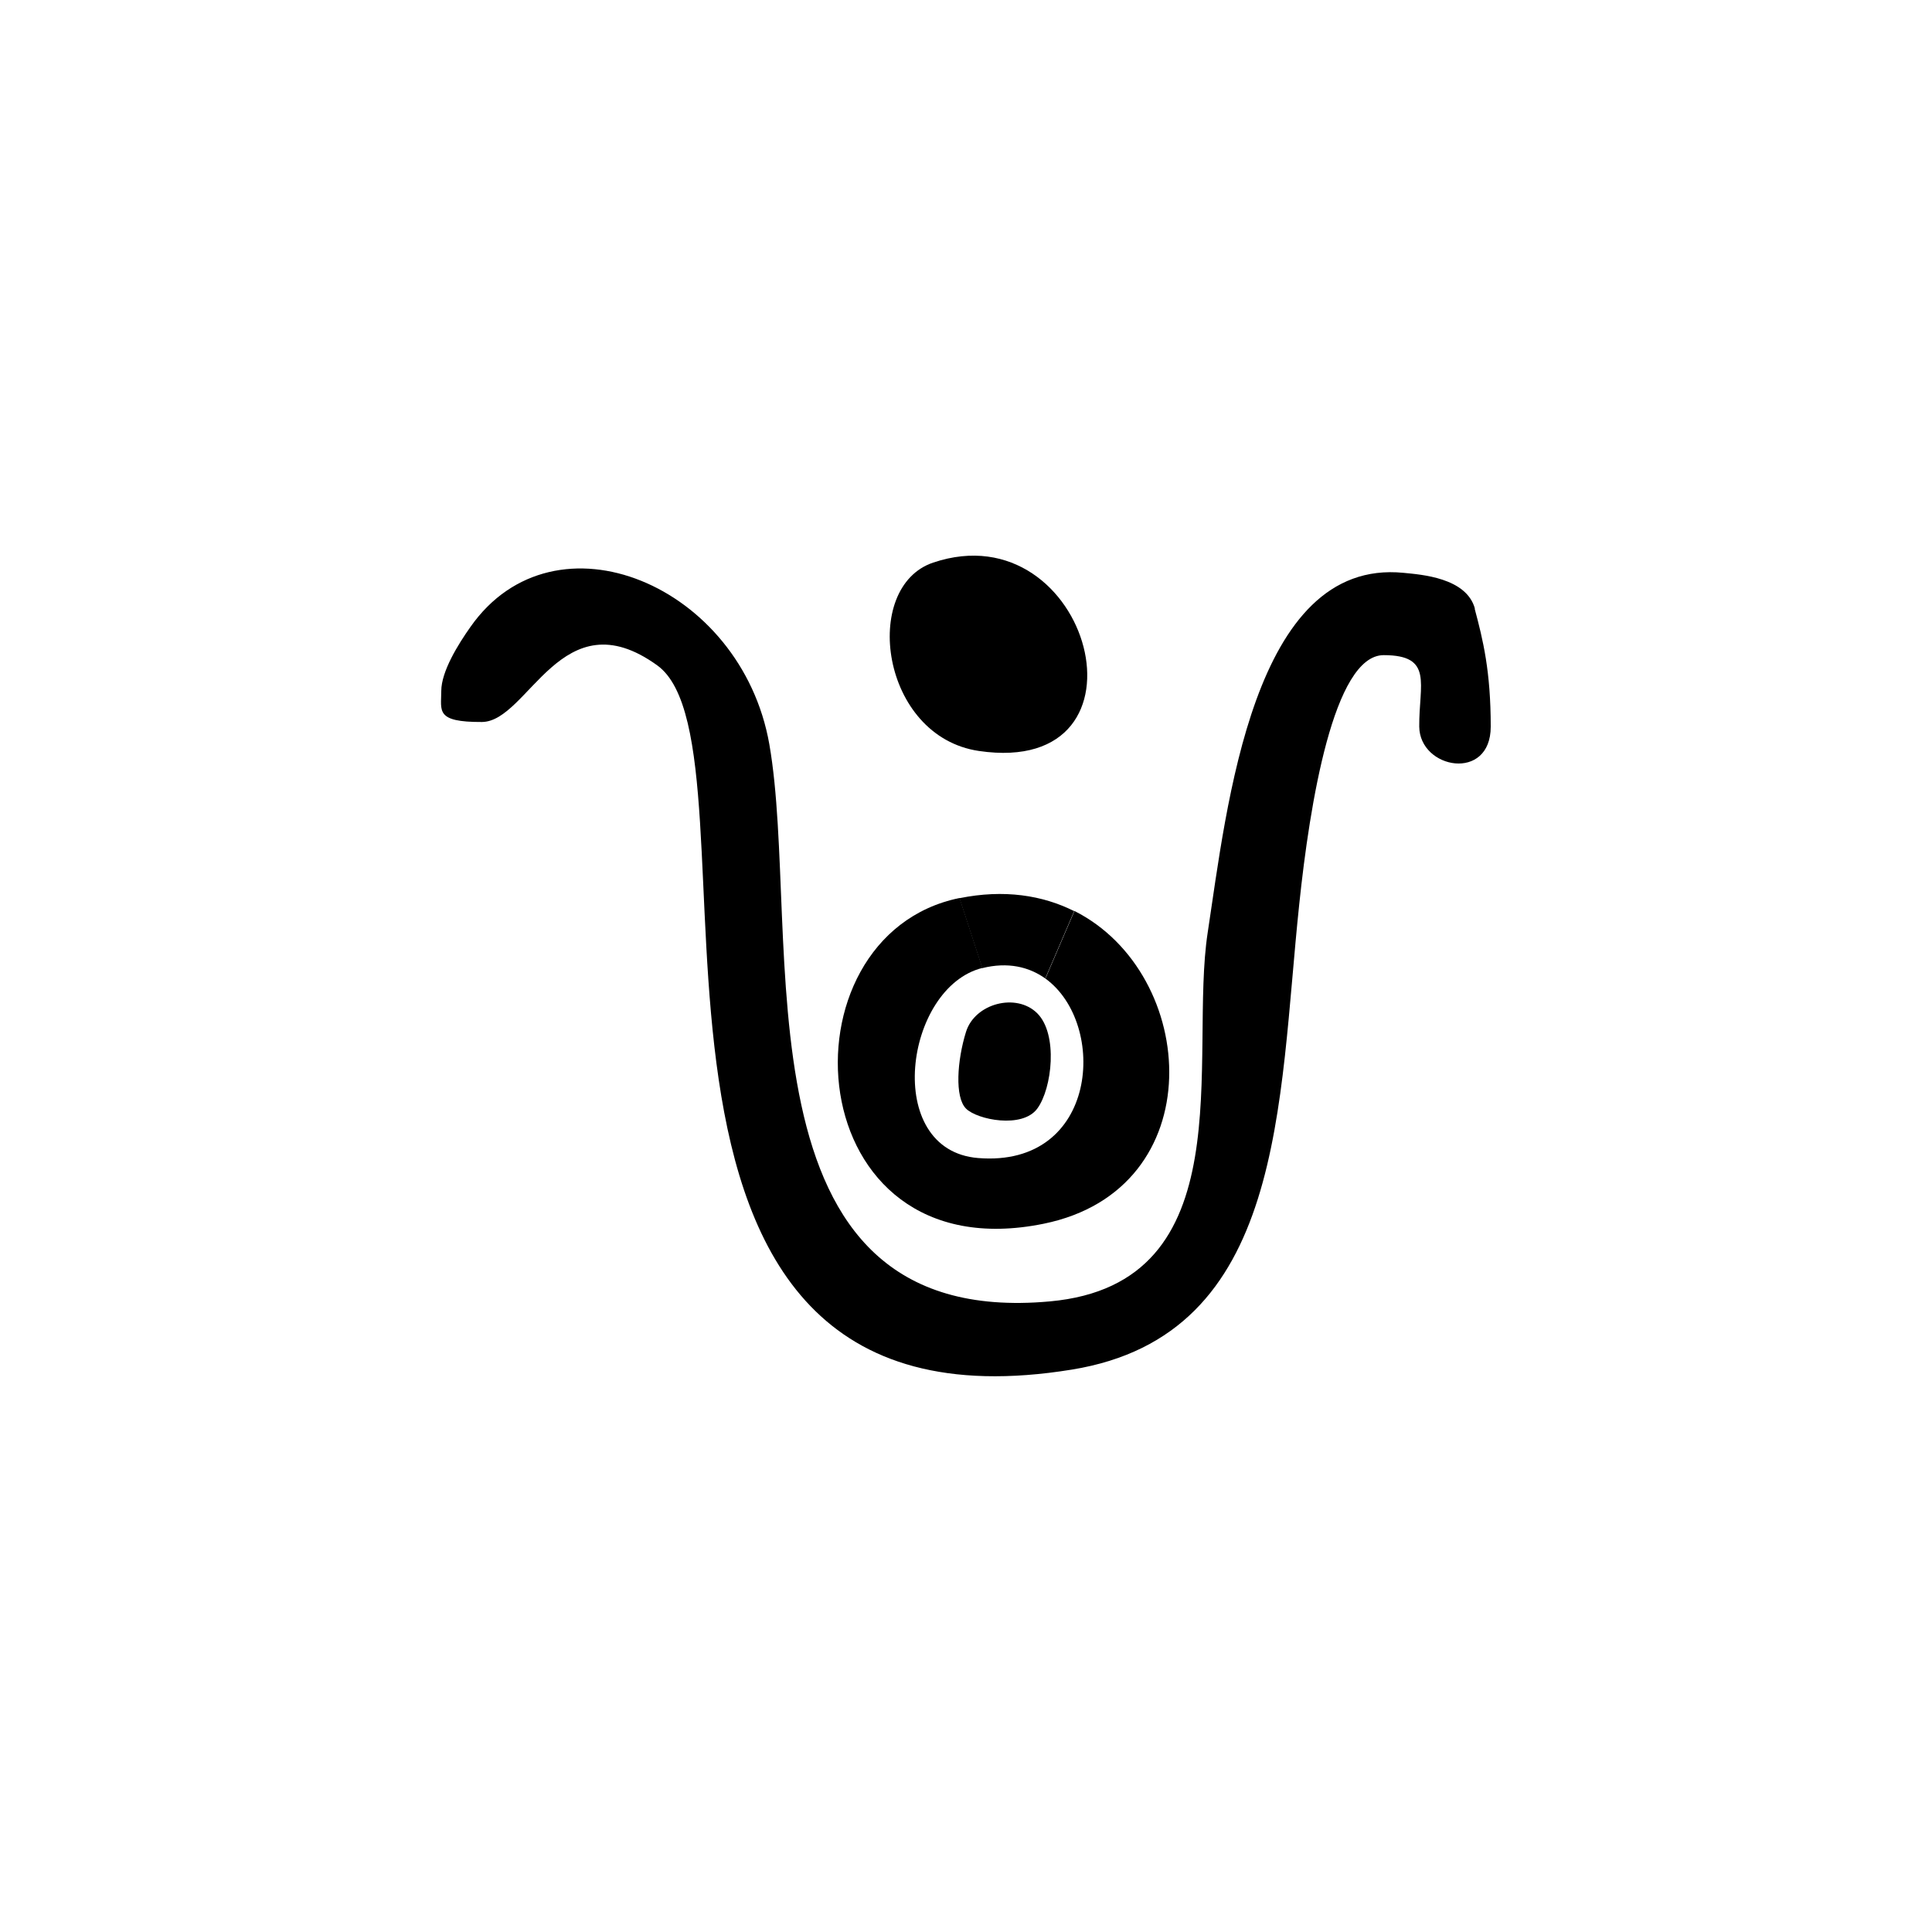
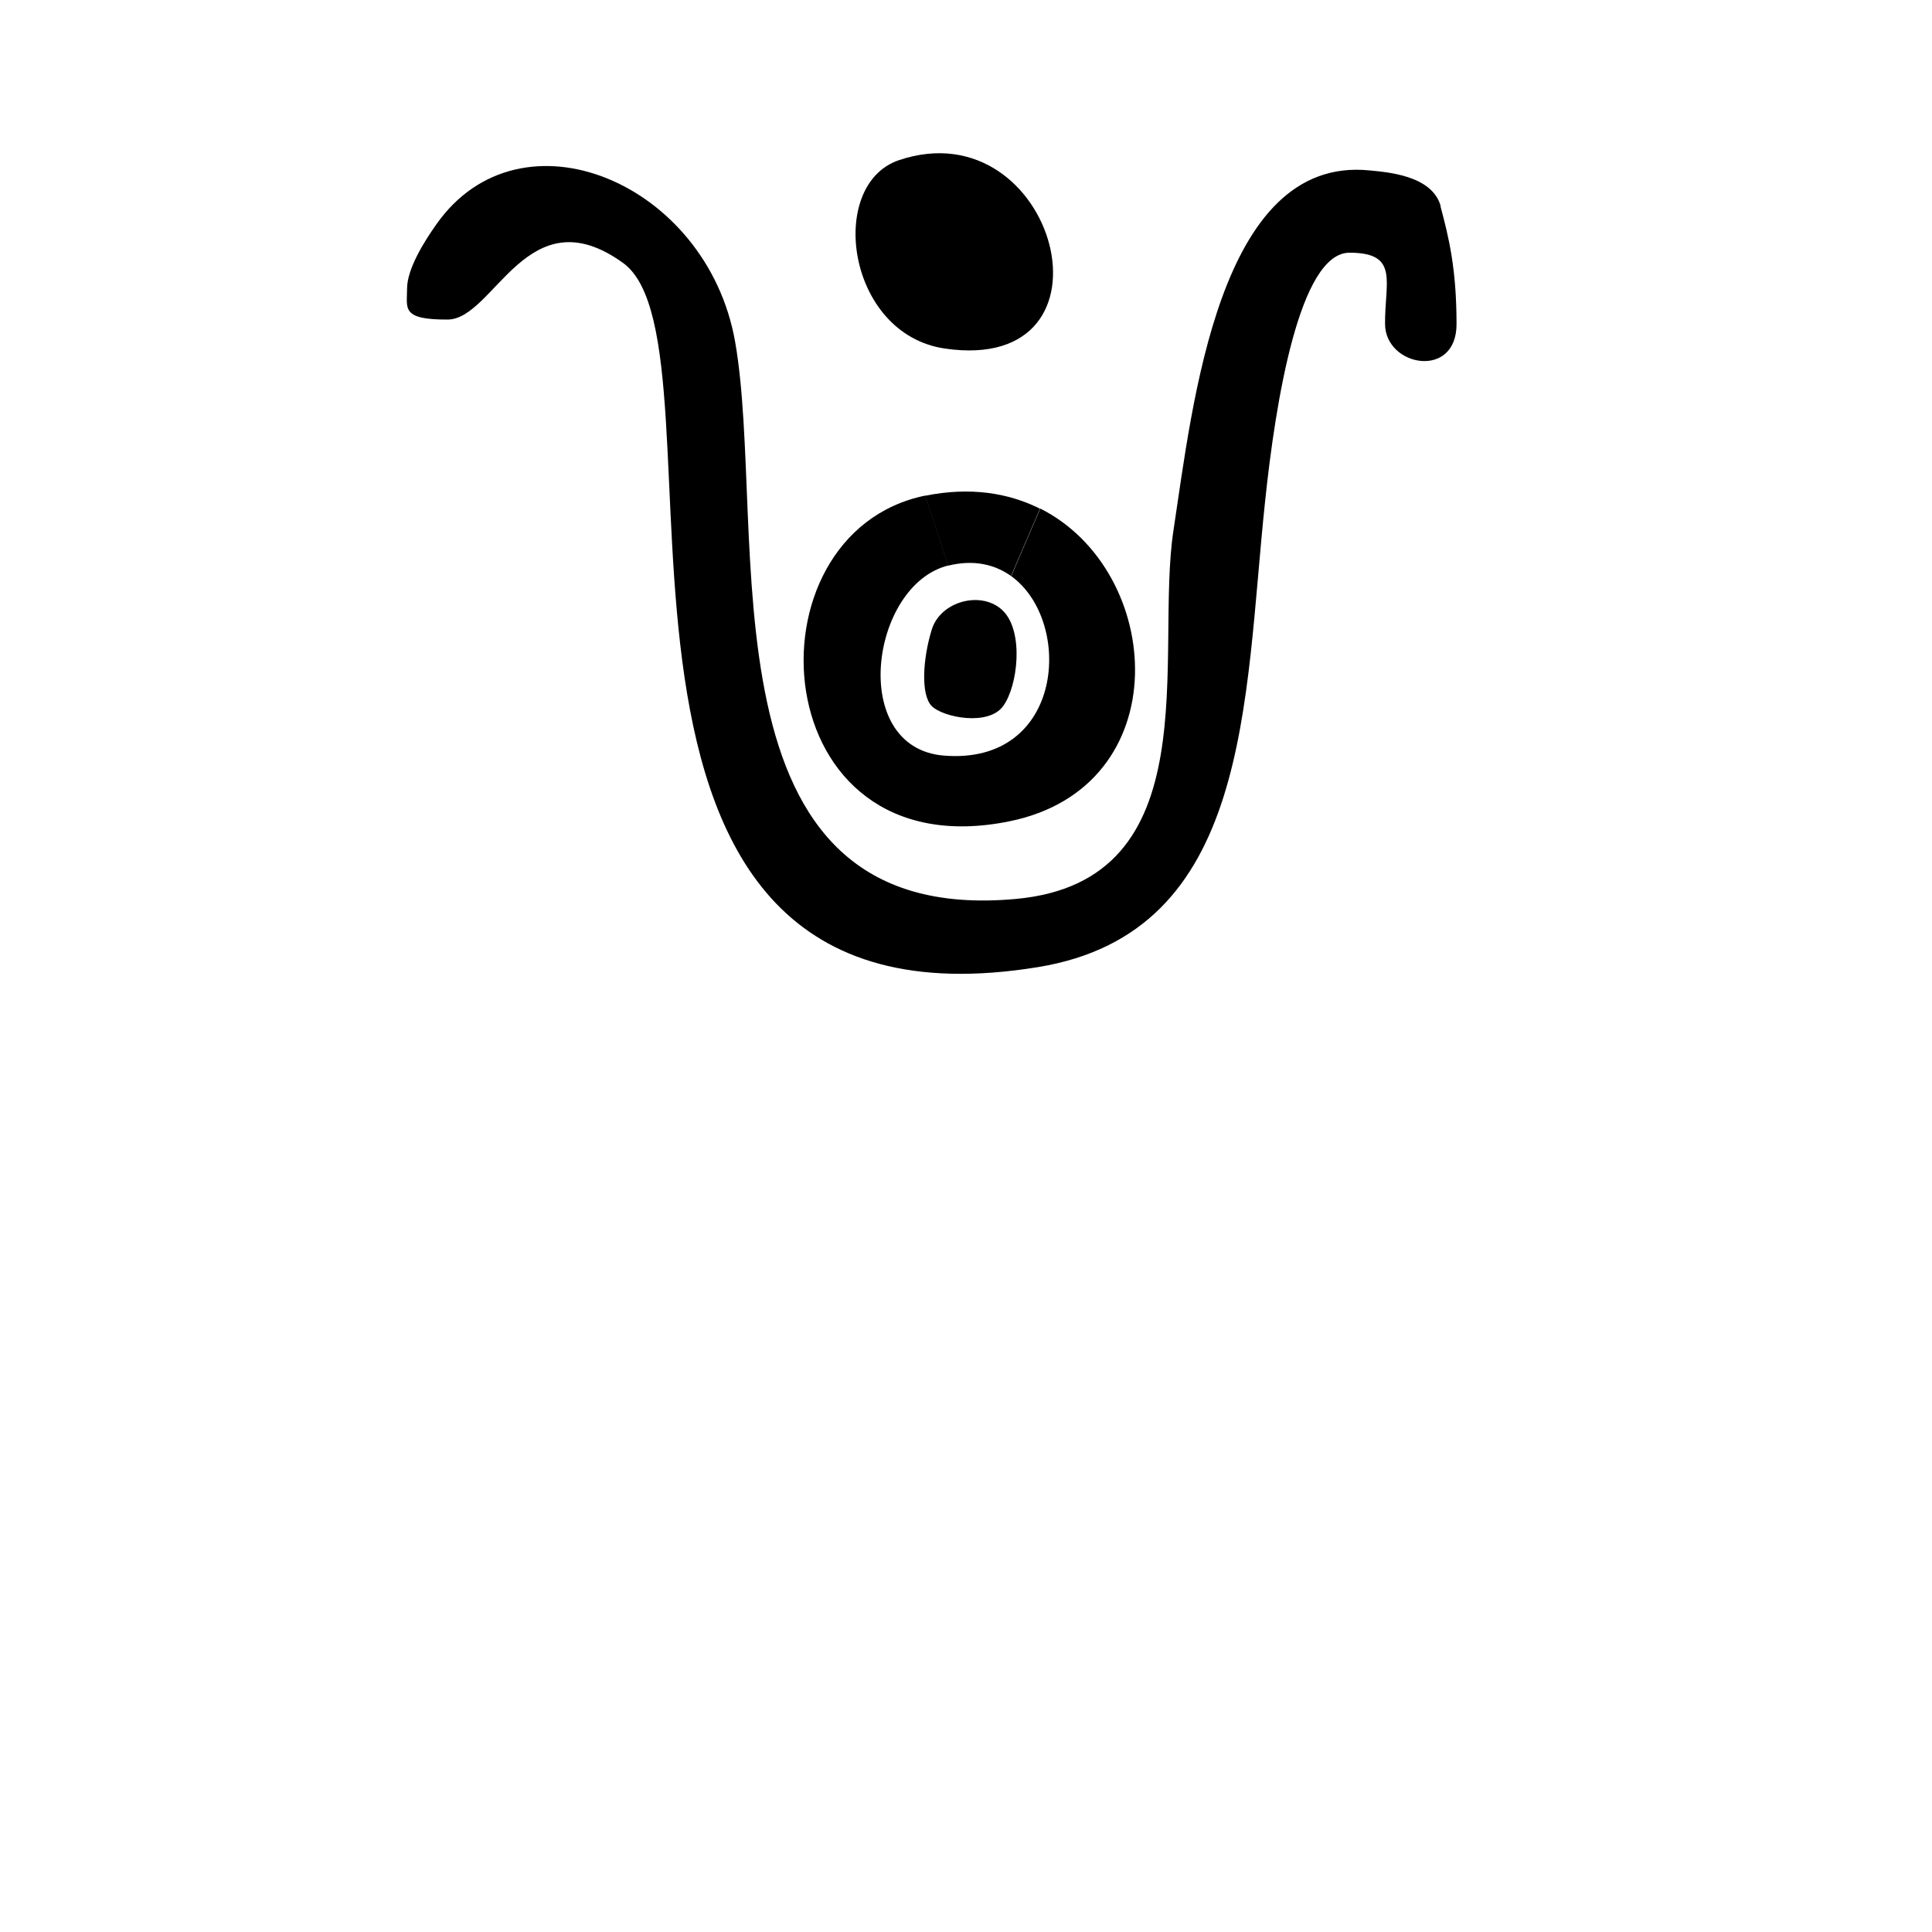
<svg xmlns="http://www.w3.org/2000/svg" id="Layer_1" version="1.1" viewBox="0 0 1000 1000">
-   <defs>
-     <style>
-       .st0 {
-         fill: none;
-       }
-     </style>
-   </defs>
  <g id="_x38_">
-     <path d="M763.3,315.1c4.3,16.1,8.3,32.3,8.3,61s-36.8,22-37,0,7.5-37-18.4-37-38.3,77.1-43.7,128.8c-11,103.6-6.9,223-117.7,241-261.4,42.5-154.5-321.1-214.6-364.5-49.6-35.8-66.6,29.2-90.8,29.3s-21-5.8-21-16,8.8-24.3,15.1-33.2c43.7-62.3,140.2-21.7,154.7,60.7,17.2,98.3-21.4,303.6,145.2,288.4,101.2-9.2,71.8-126.2,81.7-190.9,9.9-64.9,23.3-194,101.4-186.2,9.1.9,32.5,2.5,36.9,18.5Z" />
-     <path d="M556.1,471.5c64.5,32.5,71.6,144.1-15.9,161.9-127.6,26-138.7-149.2-43.5-168.6l11.8,36.2c-40.3,10-51.8,94.4-2.2,98.4,62.3,5,67.1-69.6,34.8-92.9l15-34.9Z" />
-     <path d="M483,291.2c81.4-27.4,118.3,111.4,23.7,97.5-50.9-7.5-61.1-84.9-23.7-97.5Z" />
-     <path d="M536.9,524.5c10.8,10.8,7.7,38.8,0,49.3s-31.1,5.8-36.9,0c-5.9-5.9-4.6-24.9,0-39.7s26.1-20.4,36.9-9.6Z" />
+     <path d="M745.6,106.8c4.3,16.1,8.3,32.3,8.3,61s-36.8,22-37,0,7.5-37-18.4-37-38.3,77.1-43.7,128.8c-11,103.6-6.9,223-117.7,241-261.4,42.5-154.5-321.1-214.6-364.5-49.6-35.8-66.6,29.2-90.8,29.3s-21-5.8-21-16,8.8-24.3,15.1-33.2c43.7-62.3,140.2-21.7,154.7,60.7,17.2,98.3-21.4,303.6,145.2,288.4,101.2-9.2,71.8-126.2,81.7-190.9,9.9-64.9,23.3-194,101.4-186.2,9.1.9,32.5,2.5,36.9,18.5h0Z" />
+     <path d="M538.4,263.2c64.5,32.5,71.6,144.1-15.9,161.9-127.6,26-138.7-149.2-43.5-168.6l11.8,36.2c-40.3,10-51.8,94.4-2.2,98.4,62.3,5,67.1-69.6,34.8-92.9l15-34.9h0Z" />
+     <path d="M465.3,82.9c81.4-27.4,118.3,111.4,23.7,97.5-50.9-7.5-61.1-84.9-23.7-97.5Z" />
+     <path d="M519.2,316.2c10.8,10.8,7.7,38.8,0,49.3s-31.1,5.8-36.9,0c-5.9-5.9-4.6-24.9,0-39.7s26.1-20.4,36.9-9.6Z" />
  </g>
-   <circle class="st0" cx="500" cy="500" r="501.3" />
-   <path d="M541.1,506.5c-8.5-6.1-19.5-8.7-32.7-5.4l-11.8-36.2c23.1-4.7,43.1-1.5,59.4,6.7l-15,34.9Z" />
+   <path d="M523.4,298.2c-8.5-6.1-19.5-8.7-32.7-5.4l-11.8-36.2c23.1-4.7,43.1-1.5,59.4,6.7l-15,34.9h0Z" />
</svg>
